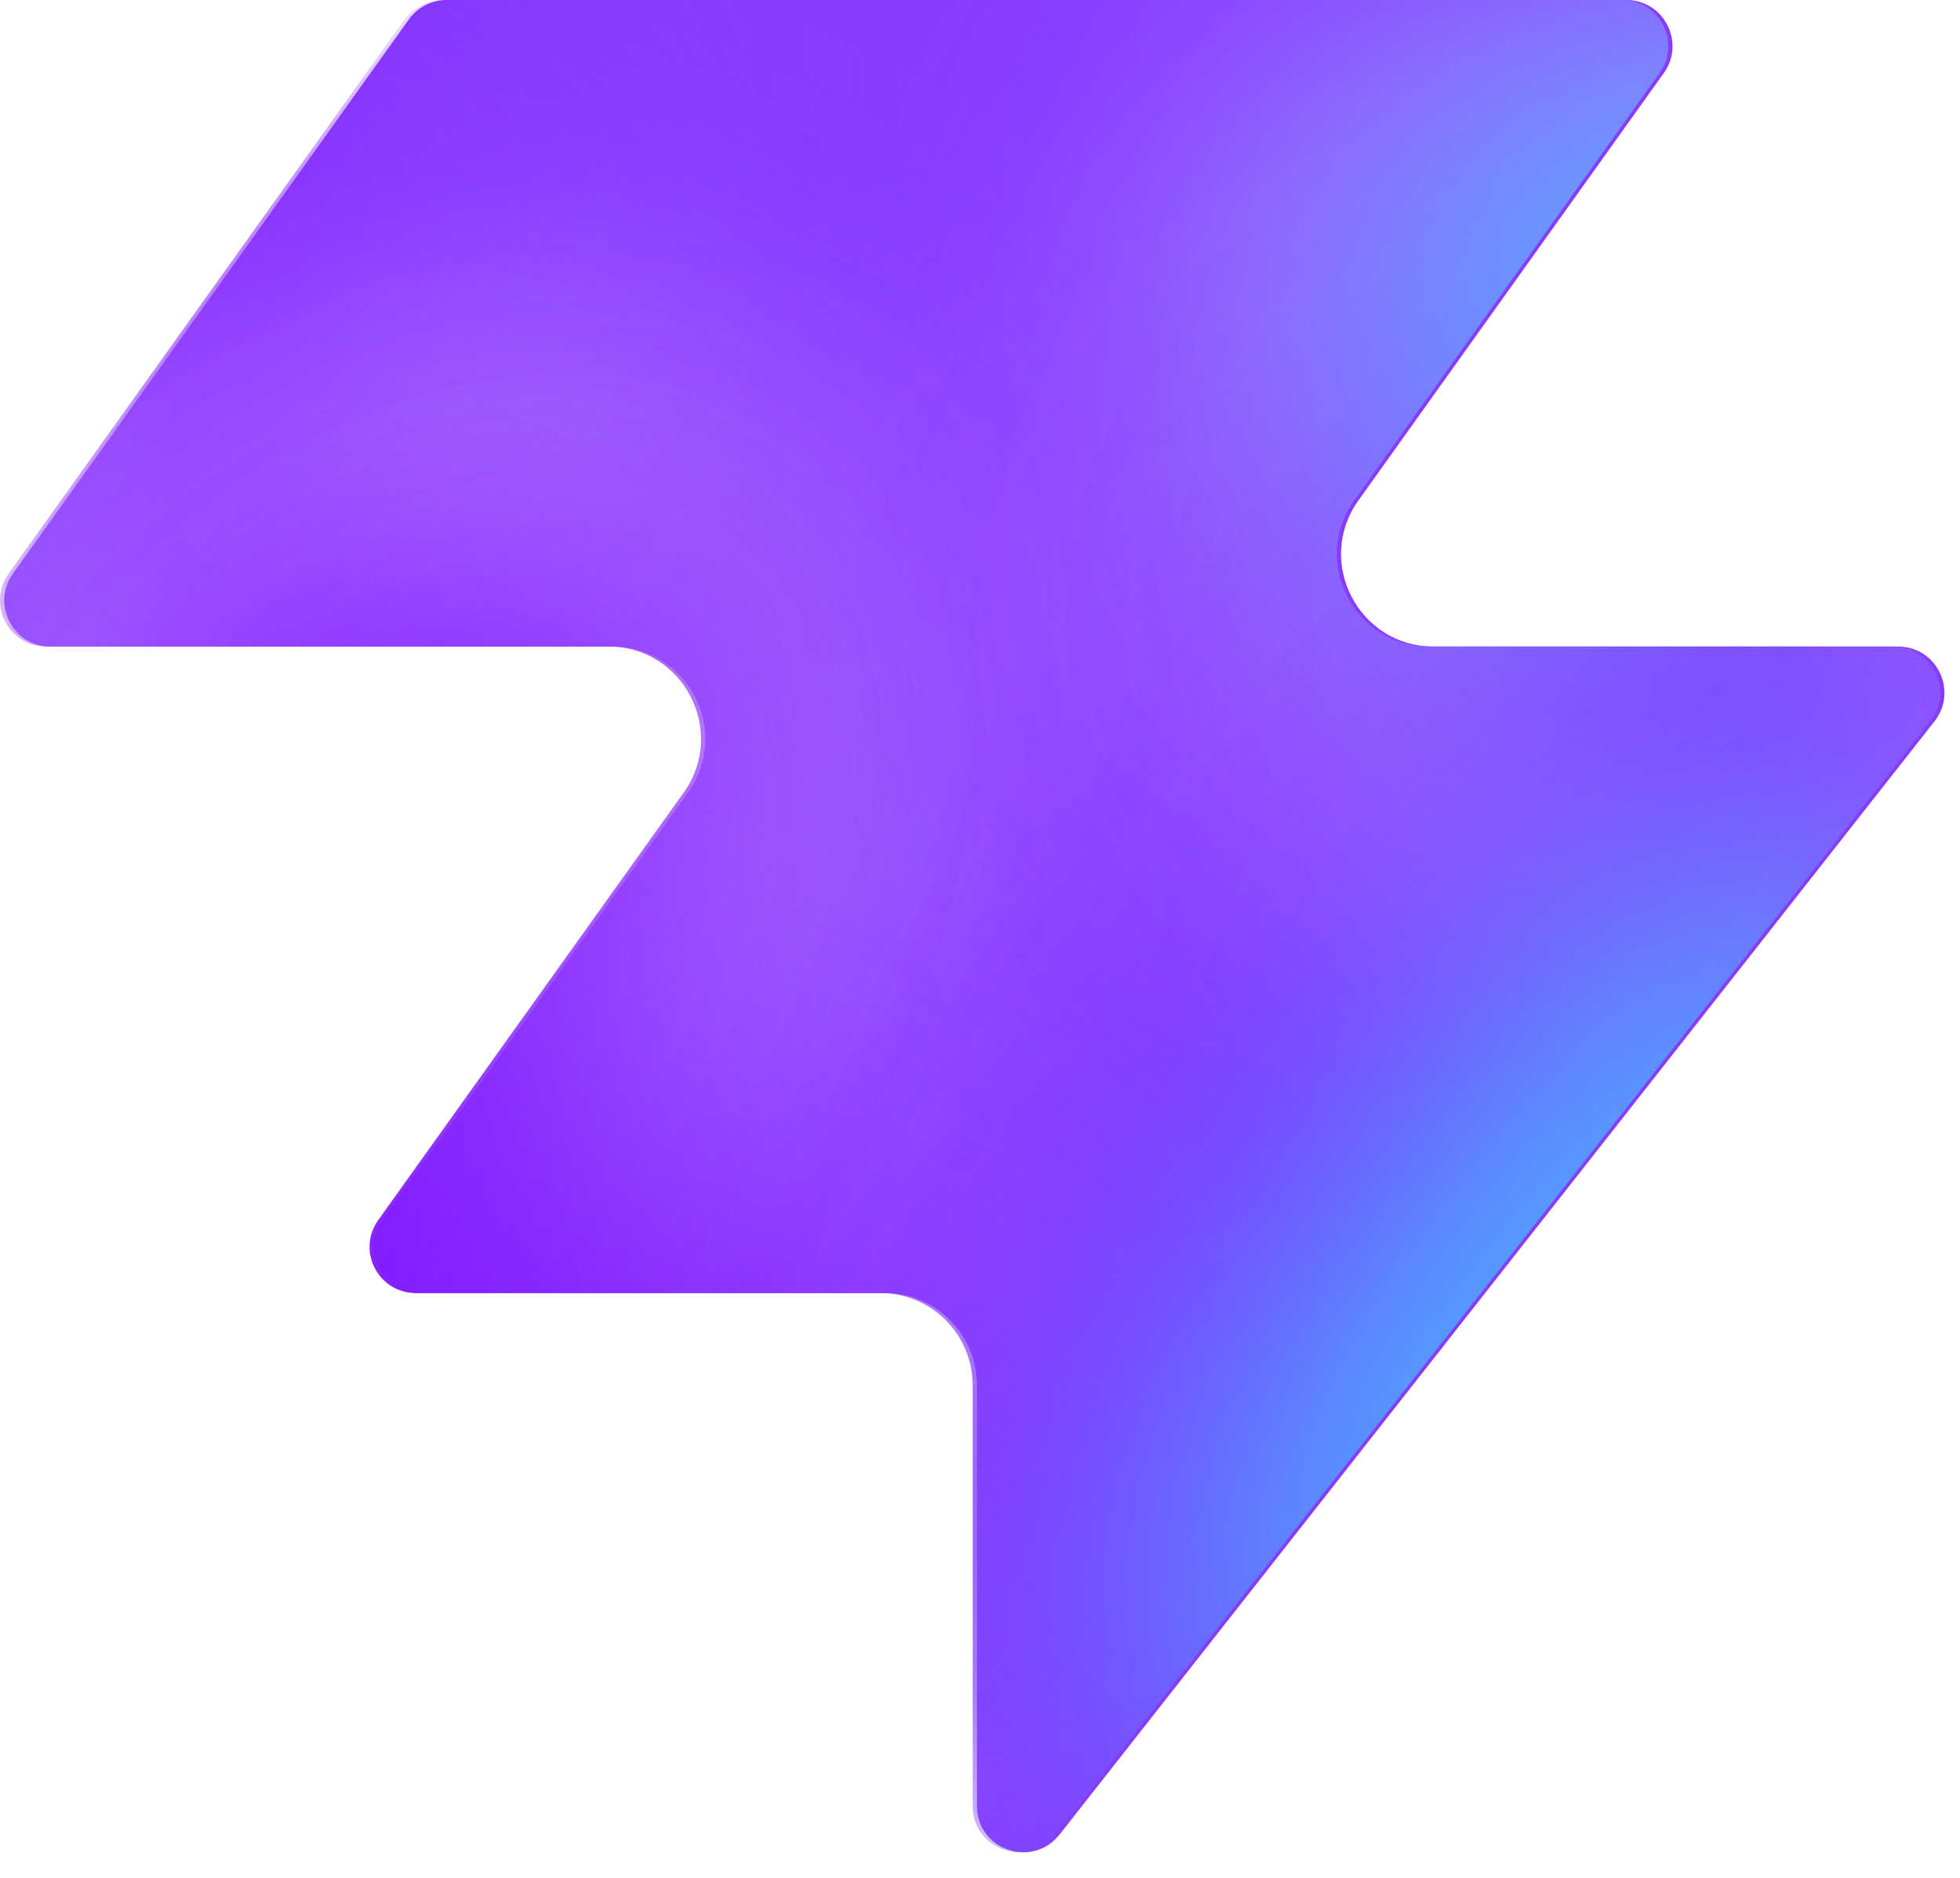
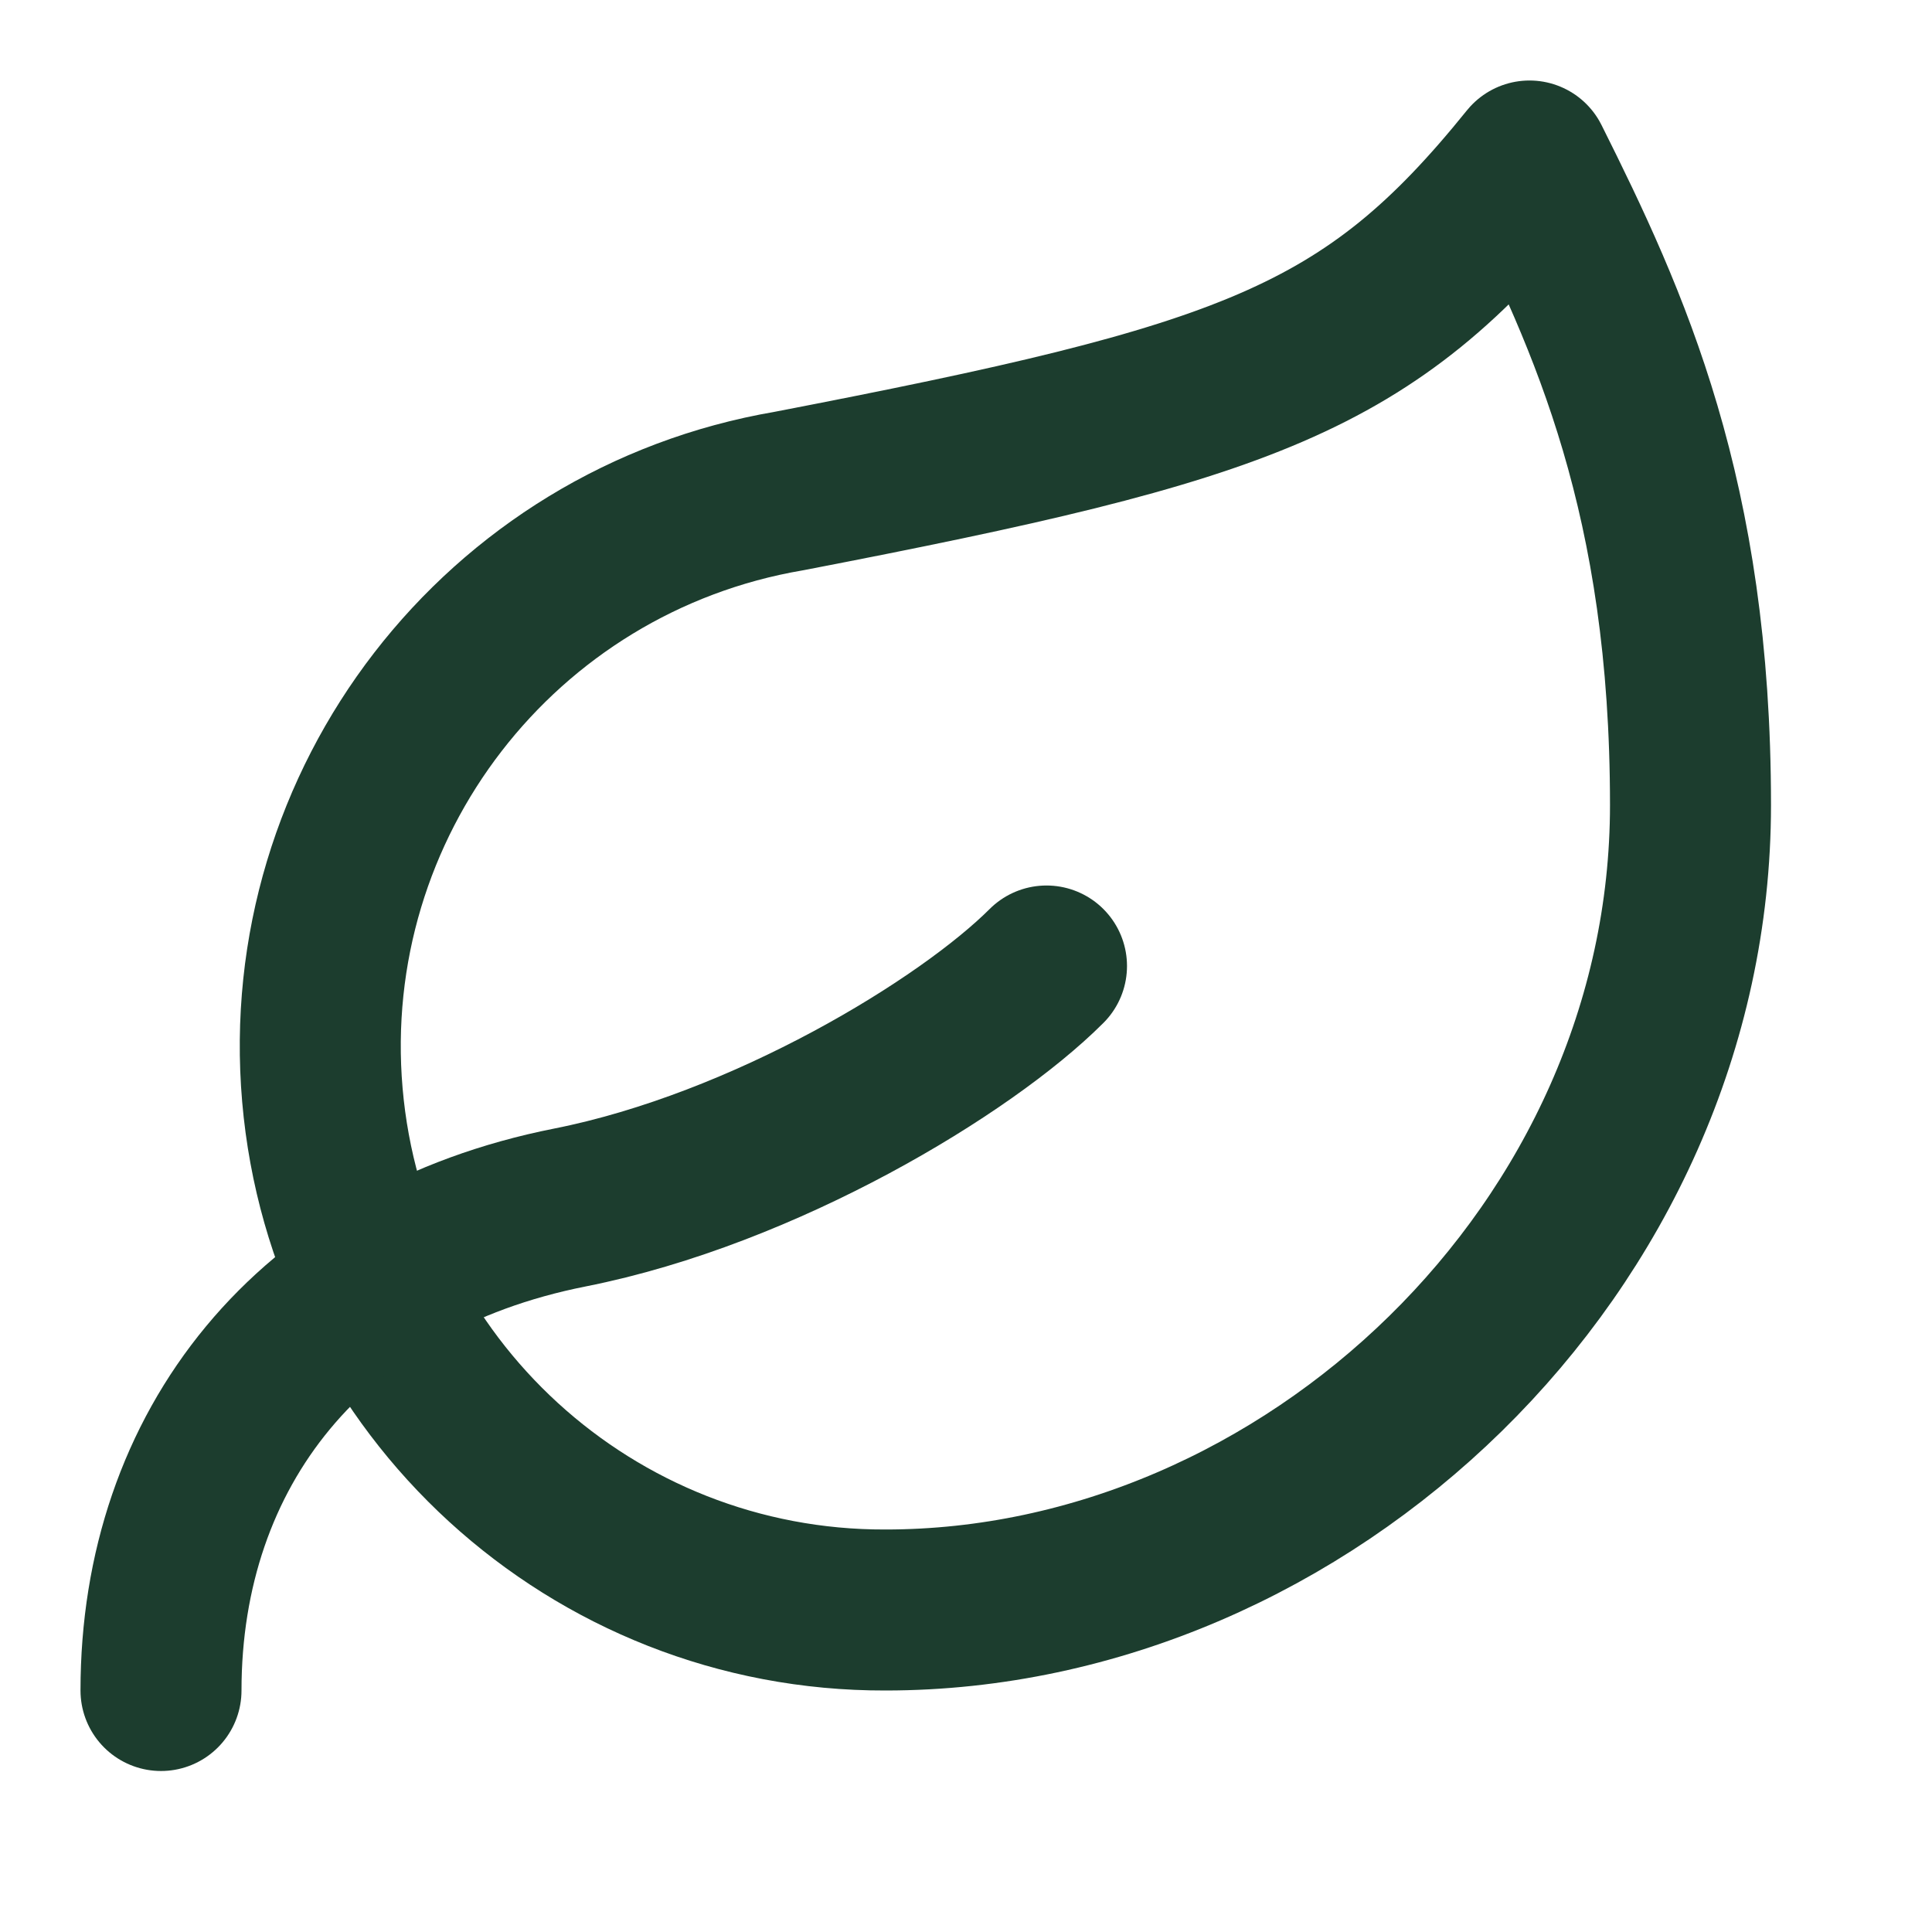
- <svg xmlns="http://www.w3.org/2000/svg" width="48" height="46" fill="none" viewBox="0 0 48 46">
-   <path fill="#863bff" d="M25.946 44.938c-.664.845-2.021.375-2.021-.698V33.937a2.26 2.26 0 0 0-2.262-2.262H10.287c-.92 0-1.456-1.04-.92-1.788l7.48-10.471c1.07-1.497 0-3.578-1.842-3.578H1.237c-.92 0-1.456-1.04-.92-1.788L10.013.474c.214-.297.556-.474.92-.474h28.894c.92 0 1.456 1.04.92 1.788l-7.48 10.471c-1.07 1.498 0 3.579 1.842 3.579h11.377c.943 0 1.473 1.088.89 1.83L25.947 44.94z" style="fill:#863bff;fill:color(display-p3 .525 .23 1);fill-opacity:1" />
-   <mask id="a" width="48" height="46" x="0" y="0" maskUnits="userSpaceOnUse" style="mask-type:alpha">
-     <path fill="#000" d="M25.842 44.938c-.664.844-2.021.375-2.021-.698V33.937a2.26 2.26 0 0 0-2.262-2.262H10.183c-.92 0-1.456-1.04-.92-1.788l7.48-10.471c1.07-1.498 0-3.579-1.842-3.579H1.133c-.92 0-1.456-1.04-.92-1.787L9.91.473c.214-.297.556-.474.92-.474h28.894c.92 0 1.456 1.04.92 1.788l-7.48 10.471c-1.07 1.498 0 3.578 1.842 3.578h11.377c.943 0 1.473 1.088.89 1.832L25.843 44.94z" style="fill:#000;fill-opacity:1" />
-   </mask>
-   <g mask="url(#a)">
-     <g filter="url(#b)">
-       <ellipse cx="5.508" cy="14.704" fill="#ede6ff" rx="5.508" ry="14.704" style="fill:#ede6ff;fill:color(display-p3 .927 .903 1);fill-opacity:1" transform="matrix(.00324 1 1 -.00324 -4.47 31.516)" />
-     </g>
-     <g filter="url(#c)">
-       <ellipse cx="10.399" cy="29.851" fill="#ede6ff" rx="10.399" ry="29.851" style="fill:#ede6ff;fill:color(display-p3 .927 .903 1);fill-opacity:1" transform="matrix(.00324 1 1 -.00324 -39.328 7.883)" />
-     </g>
-     <g filter="url(#d)">
-       <ellipse cx="5.508" cy="30.487" fill="#7e14ff" rx="5.508" ry="30.487" style="fill:#7e14ff;fill:color(display-p3 .492 .077 1);fill-opacity:1" transform="rotate(89.814 -25.913 -14.639)scale(1 -1)" />
-     </g>
-     <g filter="url(#e)">
-       <ellipse cx="5.508" cy="30.599" fill="#7e14ff" rx="5.508" ry="30.599" style="fill:#7e14ff;fill:color(display-p3 .492 .077 1);fill-opacity:1" transform="rotate(89.814 -32.644 -3.334)scale(1 -1)" />
-     </g>
-     <g filter="url(#f)">
-       <ellipse cx="5.508" cy="30.599" fill="#7e14ff" rx="5.508" ry="30.599" style="fill:#7e14ff;fill:color(display-p3 .492 .077 1);fill-opacity:1" transform="matrix(.00324 1 1 -.00324 -34.34 30.47)" />
-     </g>
-     <g filter="url(#g)">
-       <ellipse cx="14.072" cy="22.078" fill="#ede6ff" rx="14.072" ry="22.078" style="fill:#ede6ff;fill:color(display-p3 .927 .903 1);fill-opacity:1" transform="rotate(93.35 24.506 48.493)scale(-1 1)" />
-     </g>
-     <g filter="url(#h)">
-       <ellipse cx="3.47" cy="21.501" fill="#7e14ff" rx="3.47" ry="21.501" style="fill:#7e14ff;fill:color(display-p3 .492 .077 1);fill-opacity:1" transform="rotate(89.009 28.708 47.59)scale(-1 1)" />
-     </g>
-     <g filter="url(#i)">
-       <ellipse cx="3.47" cy="21.501" fill="#7e14ff" rx="3.47" ry="21.501" style="fill:#7e14ff;fill:color(display-p3 .492 .077 1);fill-opacity:1" transform="rotate(89.009 28.708 47.59)scale(-1 1)" />
-     </g>
-     <g filter="url(#j)">
-       <ellipse cx=".387" cy="8.972" fill="#7e14ff" rx="4.407" ry="29.108" style="fill:#7e14ff;fill:color(display-p3 .492 .077 1);fill-opacity:1" transform="rotate(39.51 .387 8.972)" />
-     </g>
-     <g filter="url(#k)">
-       <ellipse cx="47.523" cy="-6.092" fill="#7e14ff" rx="4.407" ry="29.108" style="fill:#7e14ff;fill:color(display-p3 .492 .077 1);fill-opacity:1" transform="rotate(37.892 47.523 -6.092)" />
-     </g>
-     <g filter="url(#l)">
-       <ellipse cx="41.412" cy="6.333" fill="#47bfff" rx="5.971" ry="9.665" style="fill:#47bfff;fill:color(display-p3 .28 .748 1);fill-opacity:1" transform="rotate(37.892 41.412 6.333)" />
-     </g>
-     <g filter="url(#m)">
-       <ellipse cx="-1.879" cy="38.332" fill="#7e14ff" rx="4.407" ry="29.108" style="fill:#7e14ff;fill:color(display-p3 .492 .077 1);fill-opacity:1" transform="rotate(37.892 -1.88 38.332)" />
-     </g>
-     <g filter="url(#n)">
-       <ellipse cx="-1.879" cy="38.332" fill="#7e14ff" rx="4.407" ry="29.108" style="fill:#7e14ff;fill:color(display-p3 .492 .077 1);fill-opacity:1" transform="rotate(37.892 -1.88 38.332)" />
-     </g>
-     <g filter="url(#o)">
-       <ellipse cx="35.651" cy="29.907" fill="#7e14ff" rx="4.407" ry="29.108" style="fill:#7e14ff;fill:color(display-p3 .492 .077 1);fill-opacity:1" transform="rotate(37.892 35.651 29.907)" />
-     </g>
-     <g filter="url(#p)">
-       <ellipse cx="38.418" cy="32.4" fill="#47bfff" rx="5.971" ry="15.297" style="fill:#47bfff;fill:color(display-p3 .28 .748 1);fill-opacity:1" transform="rotate(37.892 38.418 32.4)" />
-     </g>
-   </g>
-   <defs>
-     <filter id="b" width="60.045" height="41.654" x="-19.77" y="16.149" color-interpolation-filters="sRGB" filterUnits="userSpaceOnUse">
-       <feFlood flood-opacity="0" result="BackgroundImageFix" />
-       <feBlend in="SourceGraphic" in2="BackgroundImageFix" result="shape" />
-       <feGaussianBlur result="effect1_foregroundBlur_2002_17158" stdDeviation="7.659" />
-     </filter>
-     <filter id="c" width="90.34" height="51.437" x="-54.613" y="-7.533" color-interpolation-filters="sRGB" filterUnits="userSpaceOnUse">
-       <feFlood flood-opacity="0" result="BackgroundImageFix" />
-       <feBlend in="SourceGraphic" in2="BackgroundImageFix" result="shape" />
-       <feGaussianBlur result="effect1_foregroundBlur_2002_17158" stdDeviation="7.659" />
-     </filter>
-     <filter id="d" width="79.355" height="29.4" x="-49.64" y="2.03" color-interpolation-filters="sRGB" filterUnits="userSpaceOnUse">
-       <feFlood flood-opacity="0" result="BackgroundImageFix" />
-       <feBlend in="SourceGraphic" in2="BackgroundImageFix" result="shape" />
-       <feGaussianBlur result="effect1_foregroundBlur_2002_17158" stdDeviation="4.596" />
-     </filter>
-     <filter id="e" width="79.579" height="29.4" x="-45.045" y="20.029" color-interpolation-filters="sRGB" filterUnits="userSpaceOnUse">
-       <feFlood flood-opacity="0" result="BackgroundImageFix" />
-       <feBlend in="SourceGraphic" in2="BackgroundImageFix" result="shape" />
-       <feGaussianBlur result="effect1_foregroundBlur_2002_17158" stdDeviation="4.596" />
-     </filter>
-     <filter id="f" width="79.579" height="29.4" x="-43.513" y="21.178" color-interpolation-filters="sRGB" filterUnits="userSpaceOnUse">
-       <feFlood flood-opacity="0" result="BackgroundImageFix" />
-       <feBlend in="SourceGraphic" in2="BackgroundImageFix" result="shape" />
-       <feGaussianBlur result="effect1_foregroundBlur_2002_17158" stdDeviation="4.596" />
-     </filter>
-     <filter id="g" width="74.749" height="58.852" x="15.756" y="-17.901" color-interpolation-filters="sRGB" filterUnits="userSpaceOnUse">
-       <feFlood flood-opacity="0" result="BackgroundImageFix" />
-       <feBlend in="SourceGraphic" in2="BackgroundImageFix" result="shape" />
-       <feGaussianBlur result="effect1_foregroundBlur_2002_17158" stdDeviation="7.659" />
-     </filter>
-     <filter id="h" width="61.377" height="25.362" x="23.548" y="2.284" color-interpolation-filters="sRGB" filterUnits="userSpaceOnUse">
-       <feFlood flood-opacity="0" result="BackgroundImageFix" />
-       <feBlend in="SourceGraphic" in2="BackgroundImageFix" result="shape" />
-       <feGaussianBlur result="effect1_foregroundBlur_2002_17158" stdDeviation="4.596" />
-     </filter>
-     <filter id="i" width="61.377" height="25.362" x="23.548" y="2.284" color-interpolation-filters="sRGB" filterUnits="userSpaceOnUse">
-       <feFlood flood-opacity="0" result="BackgroundImageFix" />
-       <feBlend in="SourceGraphic" in2="BackgroundImageFix" result="shape" />
-       <feGaussianBlur result="effect1_foregroundBlur_2002_17158" stdDeviation="4.596" />
-     </filter>
-     <filter id="j" width="56.045" height="63.649" x="-27.636" y="-22.853" color-interpolation-filters="sRGB" filterUnits="userSpaceOnUse">
-       <feFlood flood-opacity="0" result="BackgroundImageFix" />
-       <feBlend in="SourceGraphic" in2="BackgroundImageFix" result="shape" />
-       <feGaussianBlur result="effect1_foregroundBlur_2002_17158" stdDeviation="4.596" />
-     </filter>
-     <filter id="k" width="54.814" height="64.646" x="20.116" y="-38.415" color-interpolation-filters="sRGB" filterUnits="userSpaceOnUse">
-       <feFlood flood-opacity="0" result="BackgroundImageFix" />
-       <feBlend in="SourceGraphic" in2="BackgroundImageFix" result="shape" />
-       <feGaussianBlur result="effect1_foregroundBlur_2002_17158" stdDeviation="4.596" />
-     </filter>
-     <filter id="l" width="33.541" height="35.313" x="24.641" y="-11.323" color-interpolation-filters="sRGB" filterUnits="userSpaceOnUse">
-       <feFlood flood-opacity="0" result="BackgroundImageFix" />
-       <feBlend in="SourceGraphic" in2="BackgroundImageFix" result="shape" />
-       <feGaussianBlur result="effect1_foregroundBlur_2002_17158" stdDeviation="4.596" />
-     </filter>
-     <filter id="m" width="54.814" height="64.646" x="-29.286" y="6.009" color-interpolation-filters="sRGB" filterUnits="userSpaceOnUse">
-       <feFlood flood-opacity="0" result="BackgroundImageFix" />
-       <feBlend in="SourceGraphic" in2="BackgroundImageFix" result="shape" />
-       <feGaussianBlur result="effect1_foregroundBlur_2002_17158" stdDeviation="4.596" />
-     </filter>
-     <filter id="n" width="54.814" height="64.646" x="-29.286" y="6.009" color-interpolation-filters="sRGB" filterUnits="userSpaceOnUse">
-       <feFlood flood-opacity="0" result="BackgroundImageFix" />
-       <feBlend in="SourceGraphic" in2="BackgroundImageFix" result="shape" />
-       <feGaussianBlur result="effect1_foregroundBlur_2002_17158" stdDeviation="4.596" />
-     </filter>
-     <filter id="o" width="54.814" height="64.646" x="8.244" y="-2.416" color-interpolation-filters="sRGB" filterUnits="userSpaceOnUse">
-       <feFlood flood-opacity="0" result="BackgroundImageFix" />
-       <feBlend in="SourceGraphic" in2="BackgroundImageFix" result="shape" />
-       <feGaussianBlur result="effect1_foregroundBlur_2002_17158" stdDeviation="4.596" />
-     </filter>
-     <filter id="p" width="39.409" height="43.623" x="18.713" y="10.588" color-interpolation-filters="sRGB" filterUnits="userSpaceOnUse">
-       <feFlood flood-opacity="0" result="BackgroundImageFix" />
-       <feBlend in="SourceGraphic" in2="BackgroundImageFix" result="shape" />
-       <feGaussianBlur result="effect1_foregroundBlur_2002_17158" stdDeviation="4.596" />
-     </filter>
-   </defs>
+ <svg xmlns="http://www.w3.org/2000/svg" width="32" height="32" viewBox="0 0 24 24" fill="none" stroke="#1c3d2e" stroke-width="2" stroke-linecap="round" stroke-linejoin="round">
+   <path d="M11 20A7 7 0 0 1 9.8 6.1C15.5 5 17 4.48 19 2c1 2 2 4.18 2 8 0 5.5-4.78 10-10 10Z" />
+   <path d="M2 21c0-3 1.85-5.36 5.08-6C9.5 14.52 12 13 13 12" />
</svg>
